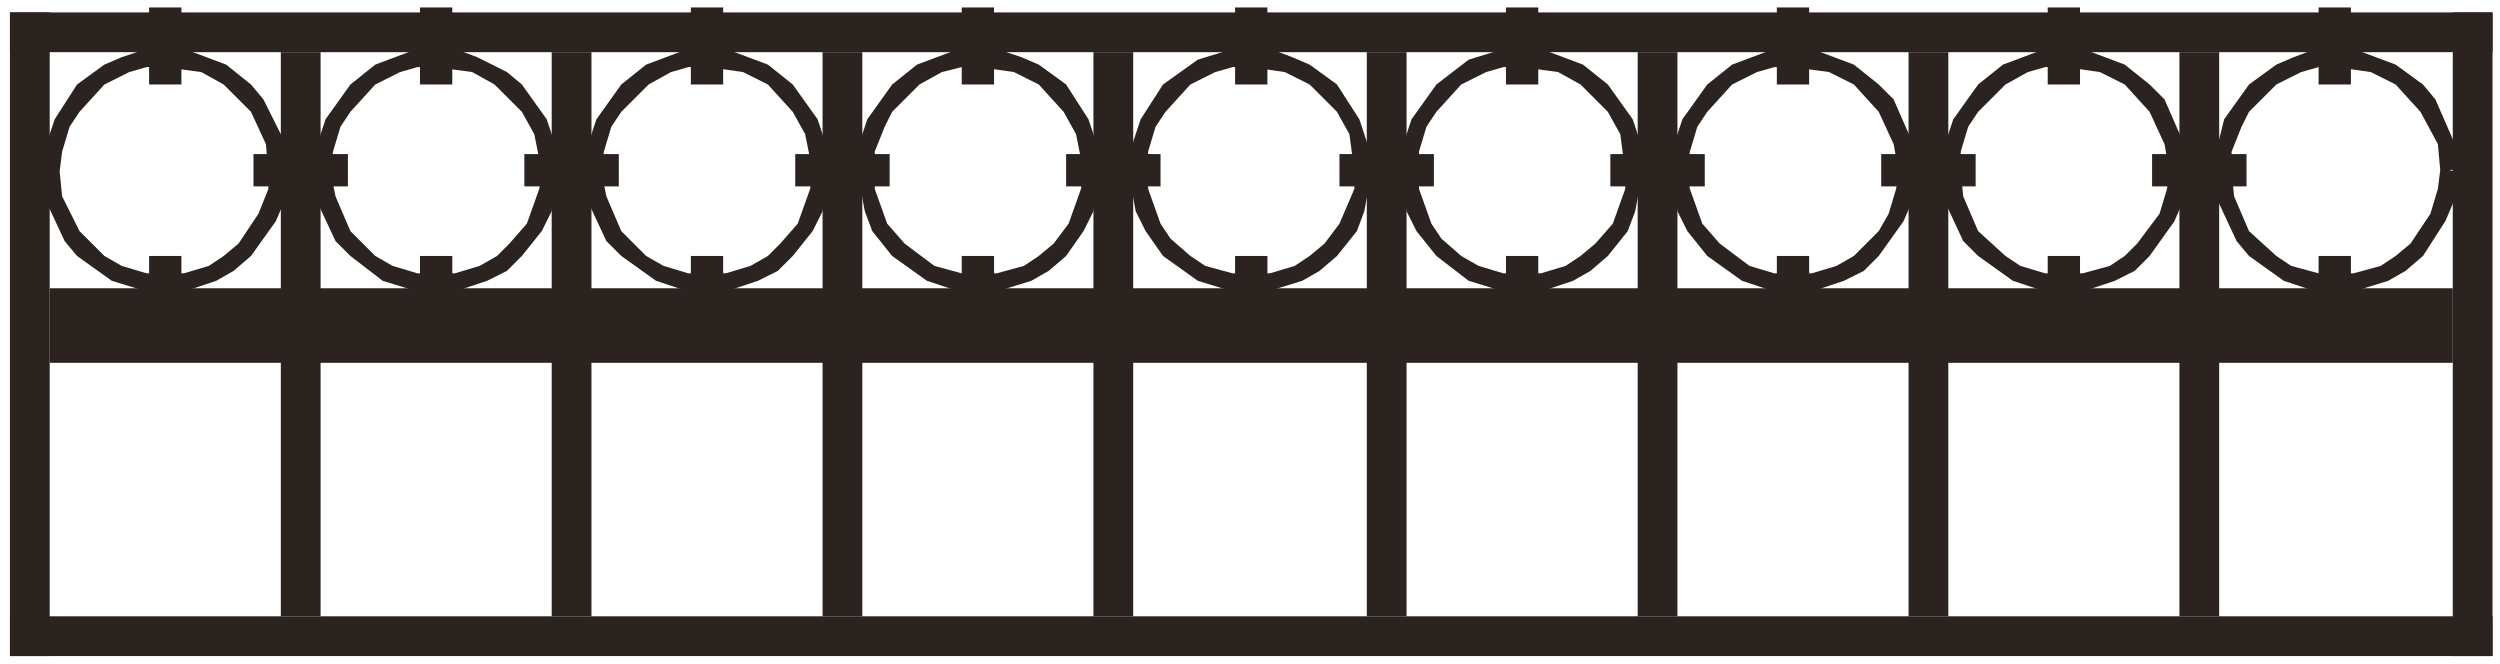
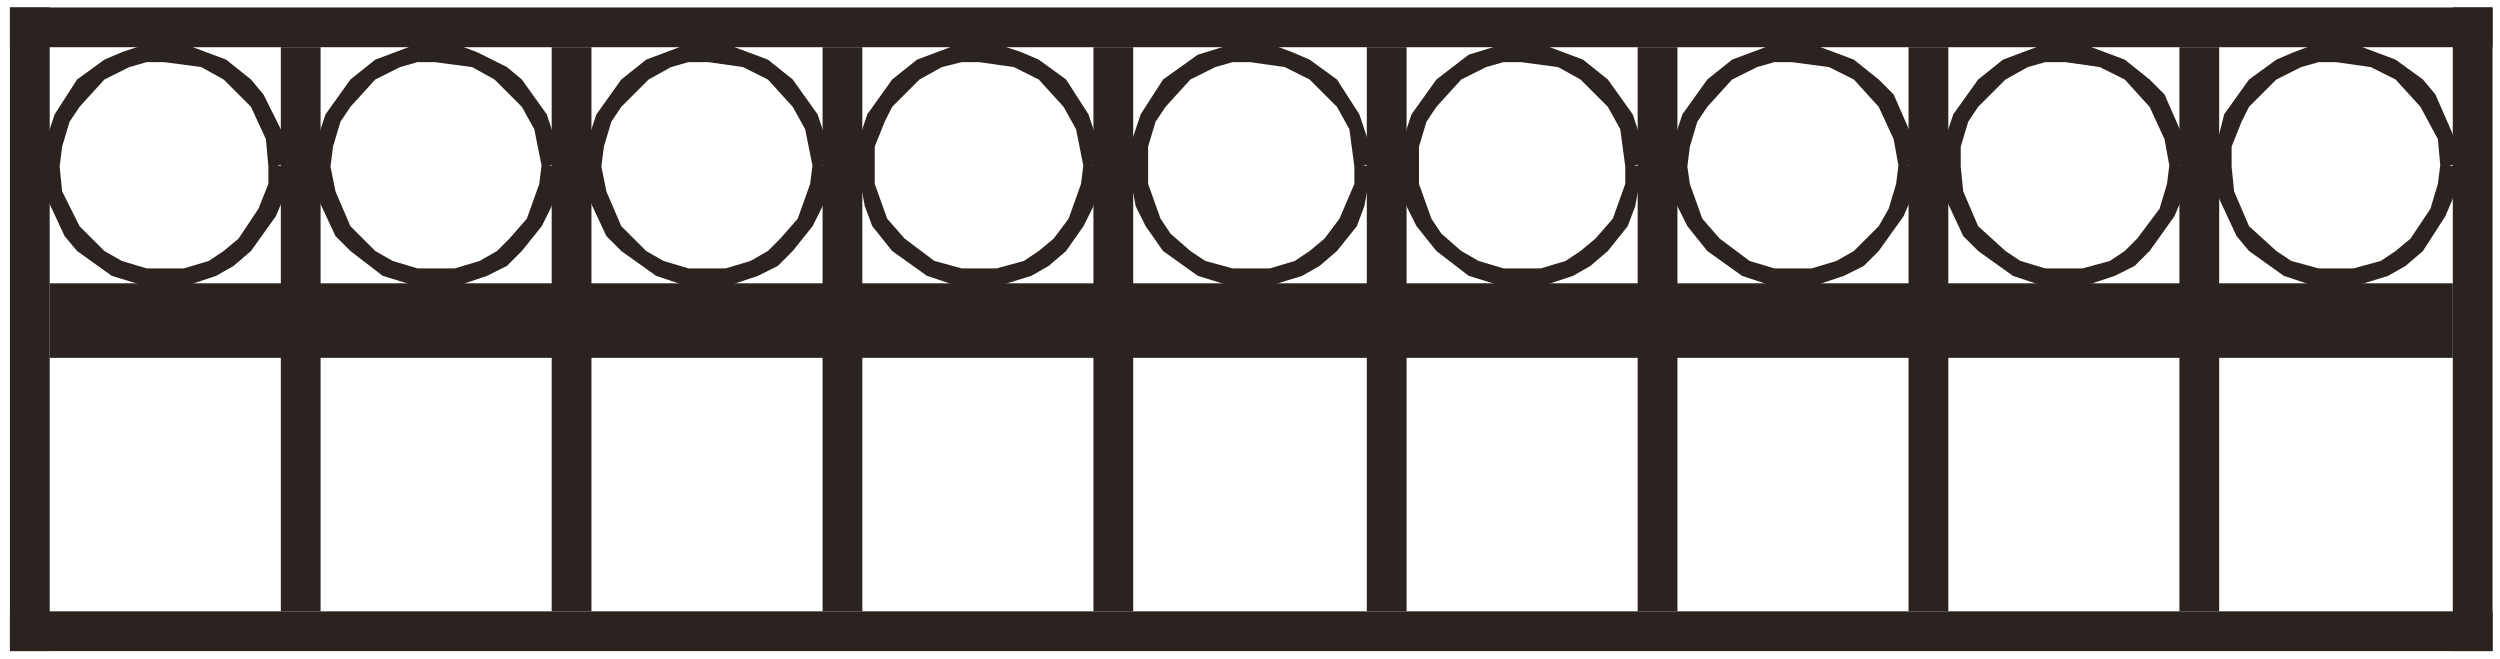
- <svg xmlns="http://www.w3.org/2000/svg" viewBox="-503 -1004 1006 267">
+ <svg xmlns="http://www.w3.org/2000/svg" viewBox="-503 -1002 1006 265">
  <polygon fill="#2b2320" points="-499,-740 500,-740 500,-756 -499,-756" />
  <polygon fill="#2b2320" points="-499,-983 500,-983 500,-999 -499,-999" />
  <polygon fill="#2b2320" points="-499,-740 -483,-740 -483,-999 -499,-999" />
  <polygon fill="#2b2320" points="484,-740 500,-740 500,-999 484,-999" />
  <polygon fill="#2b2320" points="-390,-756 -374,-756 -374,-983 -390,-983" />
  <polygon fill="#2b2320" points="-281,-756 -265,-756 -265,-983 -281,-983" />
  <polygon fill="#2b2320" points="-172,-756 -156,-756 -156,-983 -172,-983" />
  <polygon fill="#2b2320" points="-63,-756 -47,-756 -47,-983 -63,-983" />
  <polygon fill="#2b2320" points="47,-756 63,-756 63,-983 47,-983" />
  <polygon fill="#2b2320" points="156,-756 172,-756 172,-983 156,-983" />
  <polygon fill="#2b2320" points="265,-756 281,-756 281,-983 265,-983" />
  <polygon fill="#2b2320" points="374,-756 390,-756 390,-983 374,-983" />
  <polygon fill="#2b2320" points="-483,-858 484,-858 484,-888 -483,-888" />
  <polygon fill="#2b2320" points="-388,-935 -389,-922 -392,-915 -402,-901 -409,-895 -416,-891 -428,-887 -445,-887 -458,-891 -472,-901 -477,-907 -484,-922 -486,-935 -485,-944 -481,-956 -472,-970 -461,-978 -454,-981 -445,-984 -428,-984 -412,-978 -402,-970 -397,-964 -389,-948 -388,-936 -395,-935 -396,-946 -402,-959 -413,-970 -422,-975 -437,-977 -444,-977 -451,-975 -461,-970 -471,-959 -475,-953 -478,-943 -479,-935 -478,-925 -471,-911 -461,-901 -454,-897 -444,-894 -429,-894 -419,-897 -413,-901 -407,-906 -399,-918 -395,-928 -395,-936" />
-   <polygon fill="#2b2320" points="-401,-929 -363,-929 -363,-942 -401,-942" />
-   <polygon fill="#2b2320" points="-443,-970 -430,-970 -430,-1001 -443,-1001" />
-   <polygon fill="#2b2320" points="-443,-870 -430,-870 -430,-901 -443,-901" />
  <polygon fill="#2b2320" points="-279,-935 -281,-919 -285,-911 -293,-901 -299,-895 -307,-891 -319,-887 -336,-887 -349,-891 -362,-901 -368,-907 -375,-922 -377,-935 -376,-944 -372,-956 -362,-970 -352,-978 -336,-984 -319,-984 -311,-981 -299,-975 -293,-970 -283,-956 -279,-944 -279,-936 -285,-935 -288,-950 -293,-959 -304,-970 -313,-975 -328,-977 -335,-977 -342,-975 -352,-970 -362,-959 -366,-953 -369,-943 -370,-935 -368,-925 -362,-911 -352,-901 -345,-897 -335,-894 -320,-894 -310,-897 -303,-901 -298,-906 -291,-914 -286,-928 -285,-936" />
-   <polygon fill="#2b2320" points="-292,-929 -254,-929 -254,-942 -292,-942" />
-   <polygon fill="#2b2320" points="-334,-970 -321,-970 -321,-1001 -334,-1001" />
-   <polygon fill="#2b2320" points="-334,-870 -321,-870 -321,-901 -334,-901" />
  <polygon fill="#2b2320" points="-169,-935 -172,-919 -176,-911 -184,-901 -190,-895 -198,-891 -210,-887 -227,-887 -239,-891 -253,-901 -259,-907 -266,-922 -268,-935 -267,-944 -263,-956 -253,-970 -243,-978 -227,-984 -210,-984 -202,-981 -194,-978 -184,-970 -174,-956 -170,-944 -169,-936 -176,-935 -179,-950 -184,-959 -194,-970 -204,-975 -218,-977 -226,-977 -233,-975 -242,-970 -253,-959 -257,-953 -260,-943 -261,-935 -259,-925 -253,-911 -243,-901 -236,-897 -226,-894 -211,-894 -201,-897 -194,-901 -189,-906 -182,-914 -177,-928 -176,-936" />
-   <polygon fill="#2b2320" points="-183,-929 -145,-929 -145,-942 -183,-942" />
-   <polygon fill="#2b2320" points="-225,-970 -212,-970 -212,-1001 -225,-1001" />
-   <polygon fill="#2b2320" points="-225,-870 -212,-870 -212,-901 -225,-901" />
  <polygon fill="#2b2320" points="-60,-935 -63,-919 -67,-911 -74,-901 -81,-895 -88,-891 -101,-887 -118,-887 -130,-891 -144,-901 -152,-911 -155,-919 -158,-935 -158,-944 -154,-956 -144,-970 -134,-978 -118,-984 -101,-984 -92,-981 -85,-978 -74,-970 -65,-956 -61,-944 -60,-936 -67,-935 -70,-950 -75,-959 -85,-970 -95,-975 -109,-977 -116,-977 -124,-975 -133,-970 -144,-959 -147,-953 -151,-943 -151,-935 -151,-928 -146,-914 -139,-906 -127,-897 -116,-894 -102,-894 -91,-897 -85,-901 -79,-906 -73,-914 -68,-928 -67,-936" />
-   <polygon fill="#2b2320" points="-74,-929 -36,-929 -36,-942 -74,-942" />
-   <polygon fill="#2b2320" points="-116,-970 -103,-970 -103,-1001 -116,-1001" />
-   <polygon fill="#2b2320" points="-116,-870 -103,-870 -103,-901 -116,-901" />
  <polygon fill="#2b2320" points="49,-935 46,-919 43,-911 35,-901 28,-895 21,-891 8,-887 -8,-887 -21,-891 -35,-901 -42,-911 -46,-919 -49,-935 -48,-944 -44,-956 -35,-970 -21,-980 -8,-984 9,-984 17,-981 24,-978 35,-970 44,-956 48,-944 49,-936 42,-935 40,-950 35,-959 24,-970 14,-975 0,-977 -7,-977 -14,-975 -24,-970 -34,-959 -38,-953 -41,-943 -41,-928 -36,-914 -32,-908 -24,-901 -18,-897 -7,-894 8,-894 18,-897 24,-901 30,-906 36,-914 42,-928 42,-936" />
-   <polygon fill="#2b2320" points="36,-929 74,-929 74,-942 36,-942" />
-   <polygon fill="#2b2320" points="-6,-970 7,-970 7,-1001 -6,-1001" />
-   <polygon fill="#2b2320" points="-6,-870 7,-870 7,-901 -6,-901" />
  <polygon fill="#2b2320" points="158,-935 155,-919 152,-911 144,-901 137,-895 130,-891 118,-887 101,-887 88,-891 75,-901 67,-911 63,-919 60,-935 61,-944 65,-956 75,-970 88,-980 101,-984 118,-984 126,-981 134,-978 144,-970 154,-956 158,-944 158,-936 151,-935 149,-950 144,-959 133,-970 124,-975 109,-977 102,-977 95,-975 85,-970 75,-959 71,-953 68,-943 68,-928 73,-914 77,-908 85,-901 92,-897 102,-894 117,-894 127,-897 133,-901 139,-906 146,-914 151,-928 151,-936" />
-   <polygon fill="#2b2320" points="145,-929 183,-929 183,-942 145,-942" />
-   <polygon fill="#2b2320" points="103,-970 116,-970 116,-1001 103,-1001" />
-   <polygon fill="#2b2320" points="103,-870 116,-870 116,-901 103,-901" />
  <polygon fill="#2b2320" points="268,-935 266,-922 263,-915 253,-901 247,-895 239,-891 227,-887 210,-887 198,-891 184,-901 176,-911 172,-919 169,-935 170,-944 174,-956 184,-970 194,-978 202,-981 210,-984 227,-984 243,-978 253,-970 259,-964 266,-948 268,-936 261,-935 259,-946 253,-959 243,-970 233,-975 218,-977 211,-977 204,-975 194,-970 184,-959 180,-953 177,-943 176,-935 177,-928 182,-914 189,-906 201,-897 211,-894 226,-894 236,-897 243,-901 253,-911 257,-918 260,-928 261,-936" />
-   <polygon fill="#2b2320" points="254,-929 292,-929 292,-942 254,-942" />
-   <polygon fill="#2b2320" points="212,-970 225,-970 225,-1001 212,-1001" />
-   <polygon fill="#2b2320" points="212,-870 225,-870 225,-901 212,-901" />
  <polygon fill="#2b2320" points="377,-935 375,-922 372,-915 362,-901 356,-895 348,-891 336,-887 319,-887 307,-891 293,-901 287,-907 280,-922 279,-935 279,-944 283,-956 293,-970 303,-978 311,-981 319,-984 336,-984 352,-978 362,-970 368,-964 375,-948 377,-936 370,-935 368,-946 362,-959 352,-970 342,-975 328,-977 320,-977 313,-975 304,-970 293,-959 289,-953 286,-943 286,-935 287,-925 293,-911 304,-901 310,-897 320,-894 335,-894 346,-897 352,-901 357,-906 366,-918 369,-928 370,-936" />
-   <polygon fill="#2b2320" points="363,-929 401,-929 401,-942 363,-942" />
-   <polygon fill="#2b2320" points="321,-970 334,-970 334,-1001 321,-1001" />
-   <polygon fill="#2b2320" points="321,-870 334,-870 334,-901 321,-901" />
  <polygon fill="#2b2320" points="486,-935 484,-922 481,-915 472,-901 465,-895 458,-891 445,-887 428,-887 416,-891 402,-901 397,-907 390,-922 388,-935 389,-944 392,-956 402,-970 413,-978 420,-981 428,-984 445,-984 461,-978 472,-970 477,-964 484,-948 486,-936 479,-935 478,-946 471,-959 461,-970 451,-975 437,-977 430,-977 423,-975 413,-970 402,-959 399,-953 395,-943 395,-935 396,-925 402,-911 413,-901 419,-897 430,-894 444,-894 455,-897 461,-901 467,-906 475,-918 478,-928 479,-936" />
-   <polygon fill="#2b2320" points="430,-970 443,-970 443,-1001 430,-1001" />
-   <polygon fill="#2b2320" points="430,-870 443,-870 443,-901 430,-901" />
</svg>
